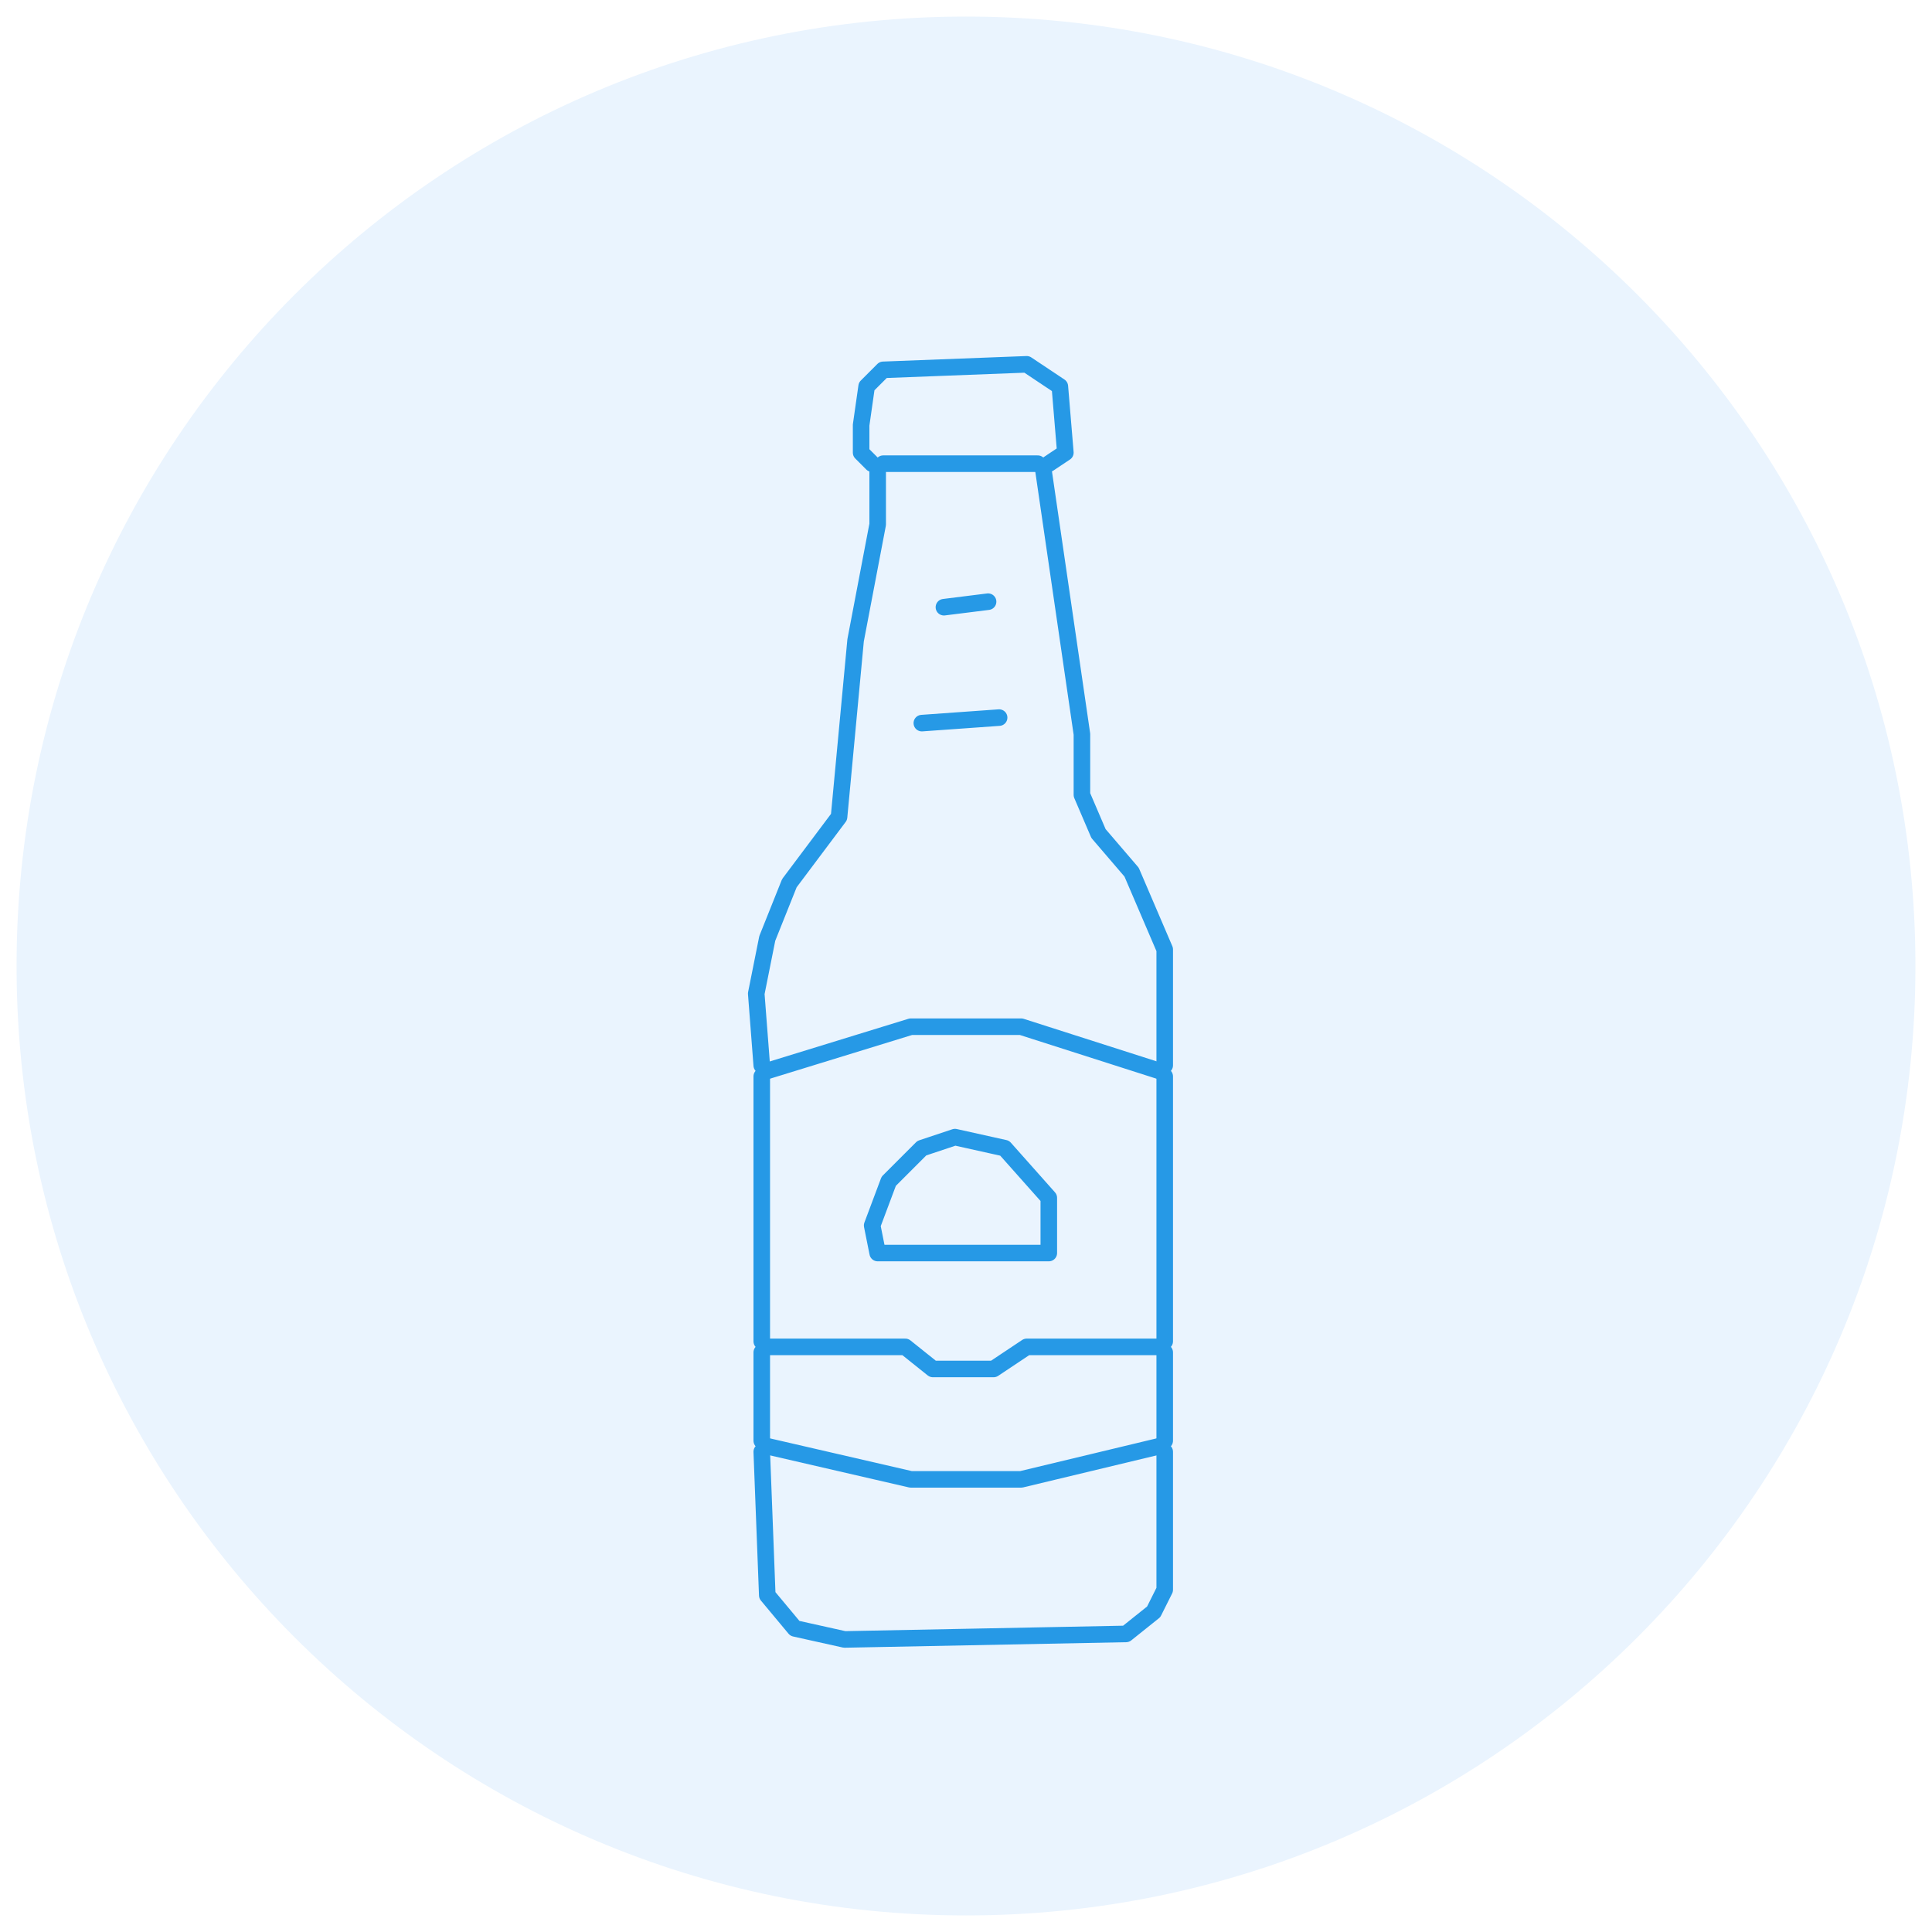
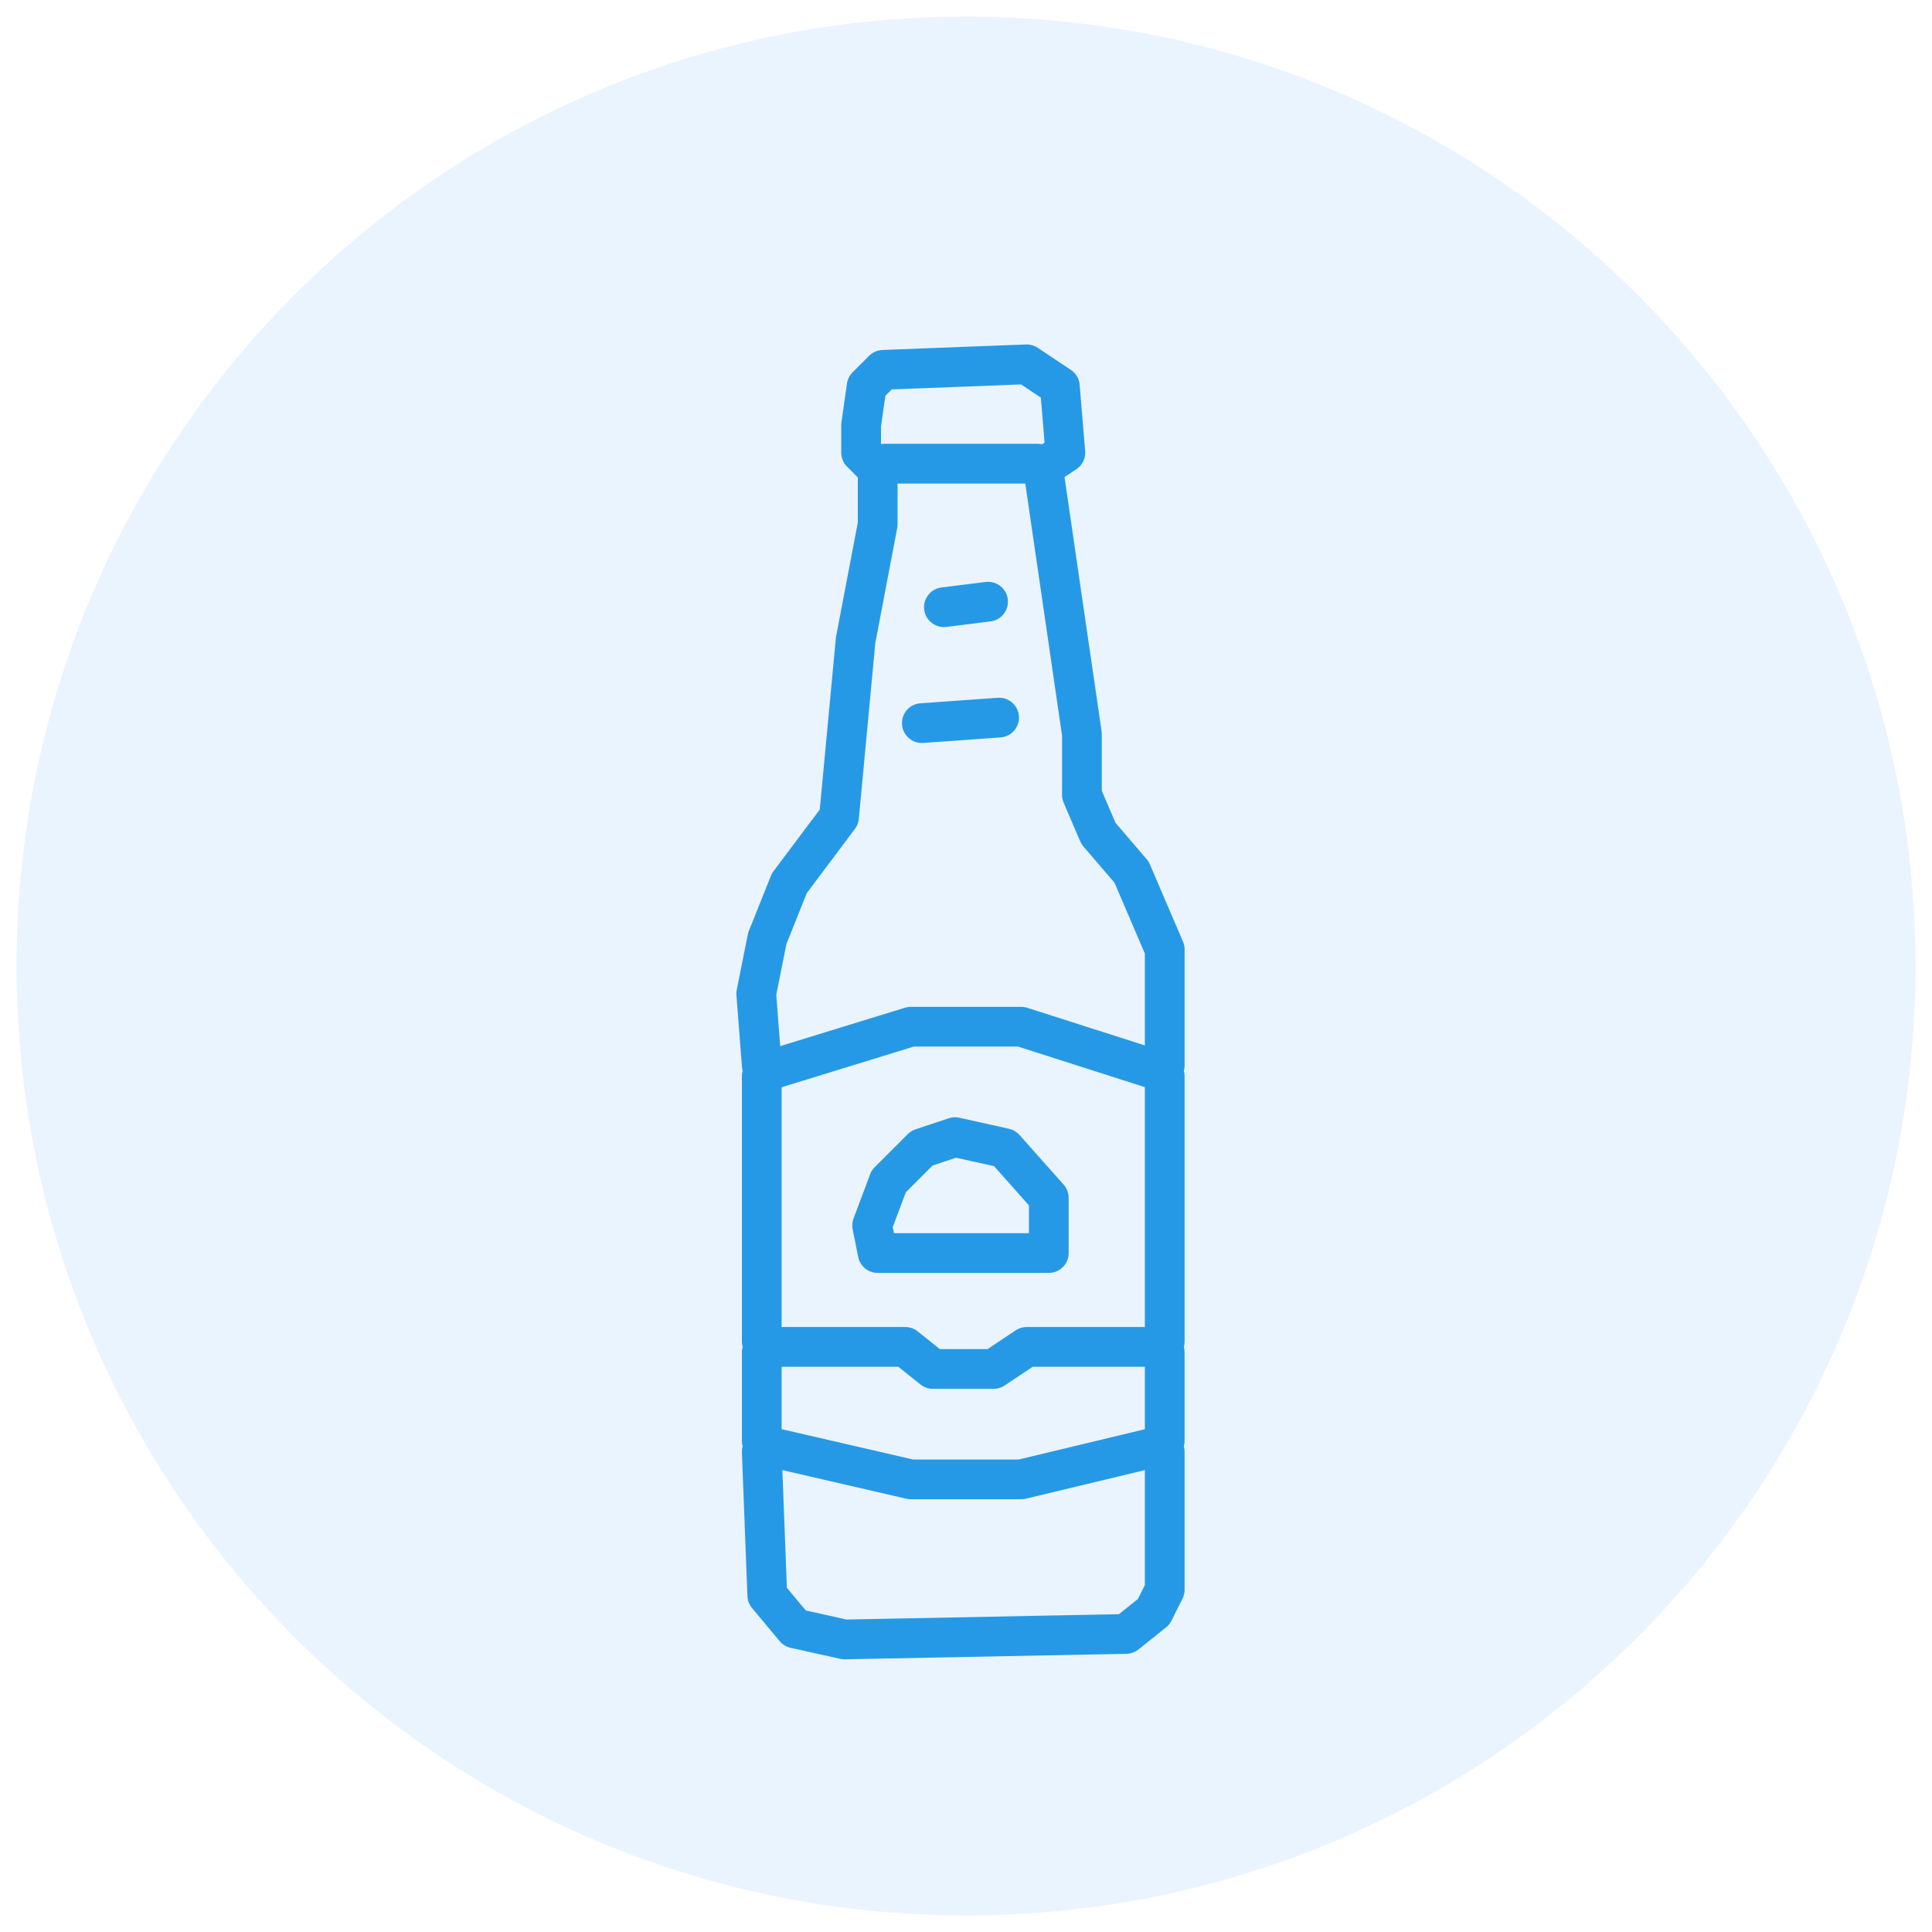
<svg xmlns="http://www.w3.org/2000/svg" viewBox="0 0 350 350" width="350" height="350">
  <circle cx="175" cy="175" r="172" fill="#EAF4FE" />
-   <g fill="none" stroke="#2699E6" stroke-width="3" stroke-linecap="round" stroke-linejoin="round">
+   <g fill="none" stroke="#2699E6" stroke-width="7.2" stroke-linecap="round" stroke-linejoin="round">
    <path d="M 159.0,85.0 159.0,95.0 155.0,116.0 152.0,148.0 143.0,160.0 139.0,170.0 137.0,180.0 138.0,193.0" />
    <path d="M 139.0,194.0 165.0,186.0 185.0,186.0 210.0,194.0" />
    <path d="M 210.0,244.0 186.0,244.0 180.0,248.0 169.0,248.0 164.0,244.0 139.0,244.0" />
    <path d="M 138.0,263.0 139.0,289.0 144.0,295.0 153.0,297.0 204.0,296.0 209.0,292.0 211.0,288.0 211.0,263.0" />
    <path d="M 138.0,243.0 138.0,195.0" />
    <path d="M 160.0,84.0 188.0,84.0" />
    <path d="M 138.0,245.0 138.0,261.0" />
    <path d="M 189.0,85.0 196.0,133.0 196.0,144.0 199.0,151.0 205.0,158.0 211.0,172.0 211.0,193.0" />
    <path d="M 211.0,243.0 211.0,195.0" />
    <path d="M 211.0,245.0 211.0,261.0" />
    <path d="M 139.0,262.0 165.0,268.0 185.0,268.0 210.0,262.0" />
    <path d="M 190.0,84.0 193.0,82.0 192.0,70.0 186.0,66.0 160.0,67.0 157.0,70.0 156.0,77.0 156.0,82.0 158.0,84.0" />
    <path d="M 167.0,131.0 181.0,130.0" />
    <path d="M 171.0,110.0 179.0,109.0" />
    <path d="M 159.0,227.0 158.0,222.0 161.0,214.0 167.0,208.0 173.0,206.0 182.0,208.0 190.0,217.0 190.0,227.0 159.0,227.0" />
  </g>
</svg>
